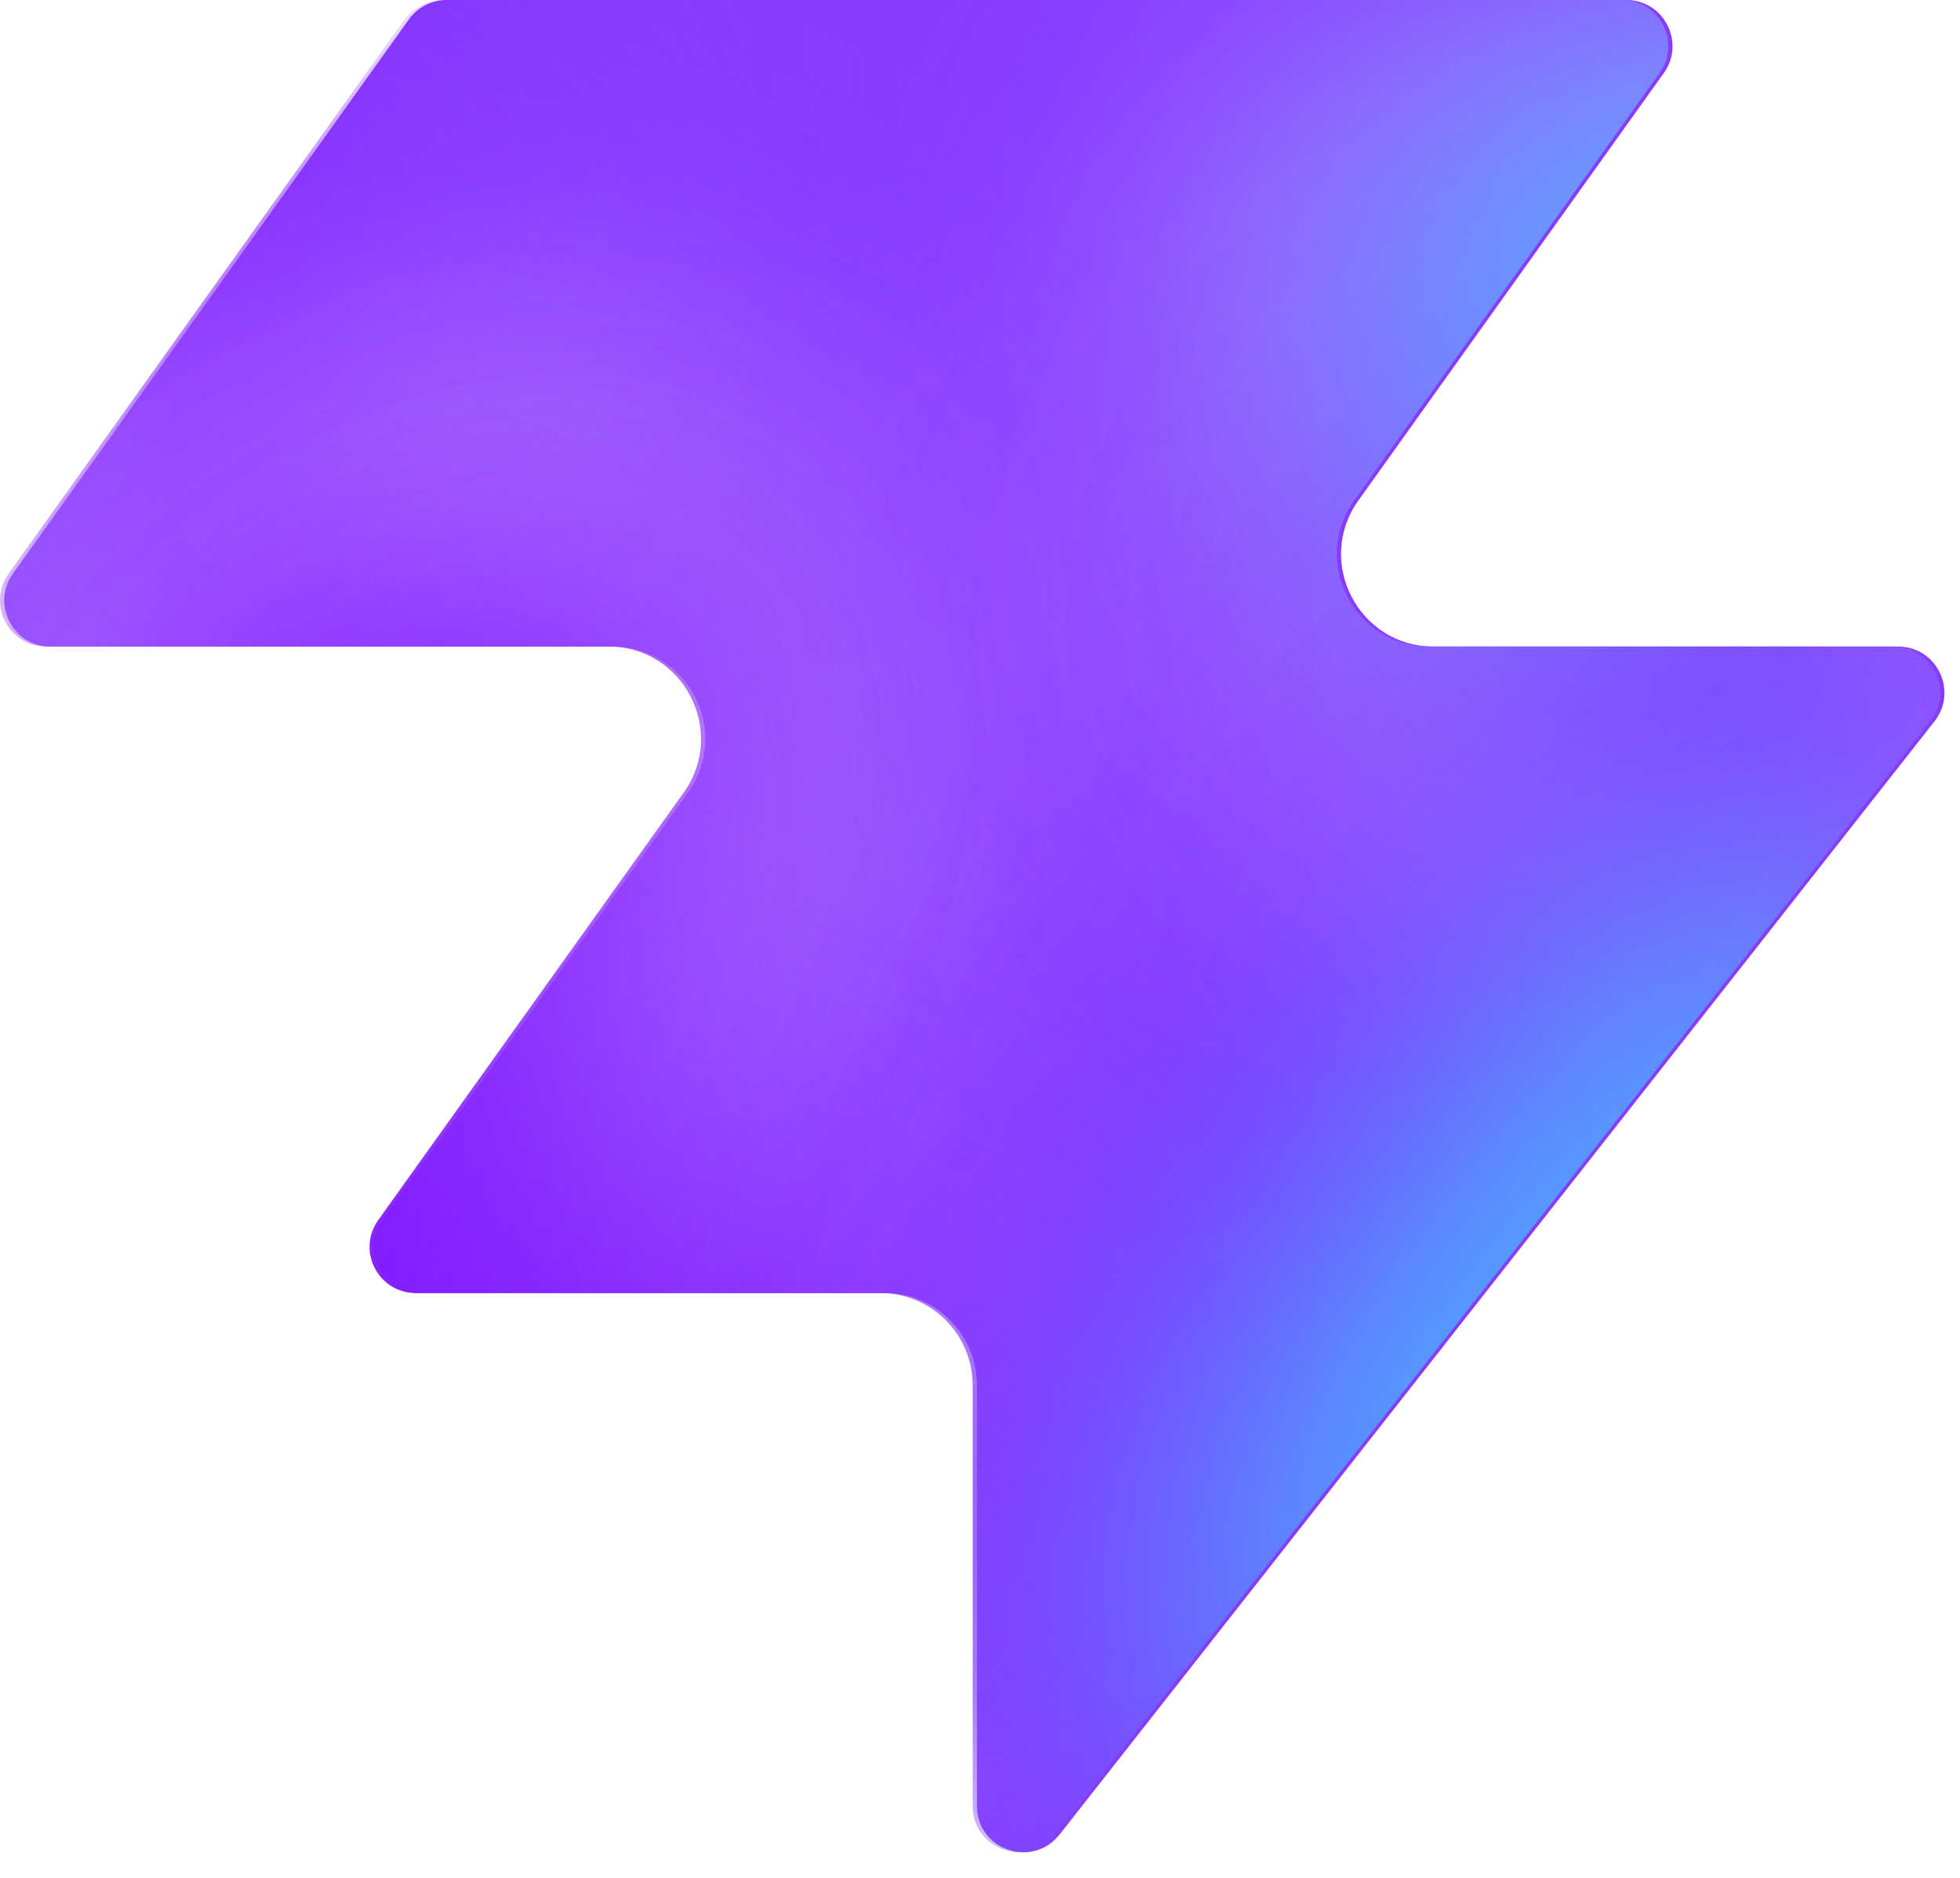
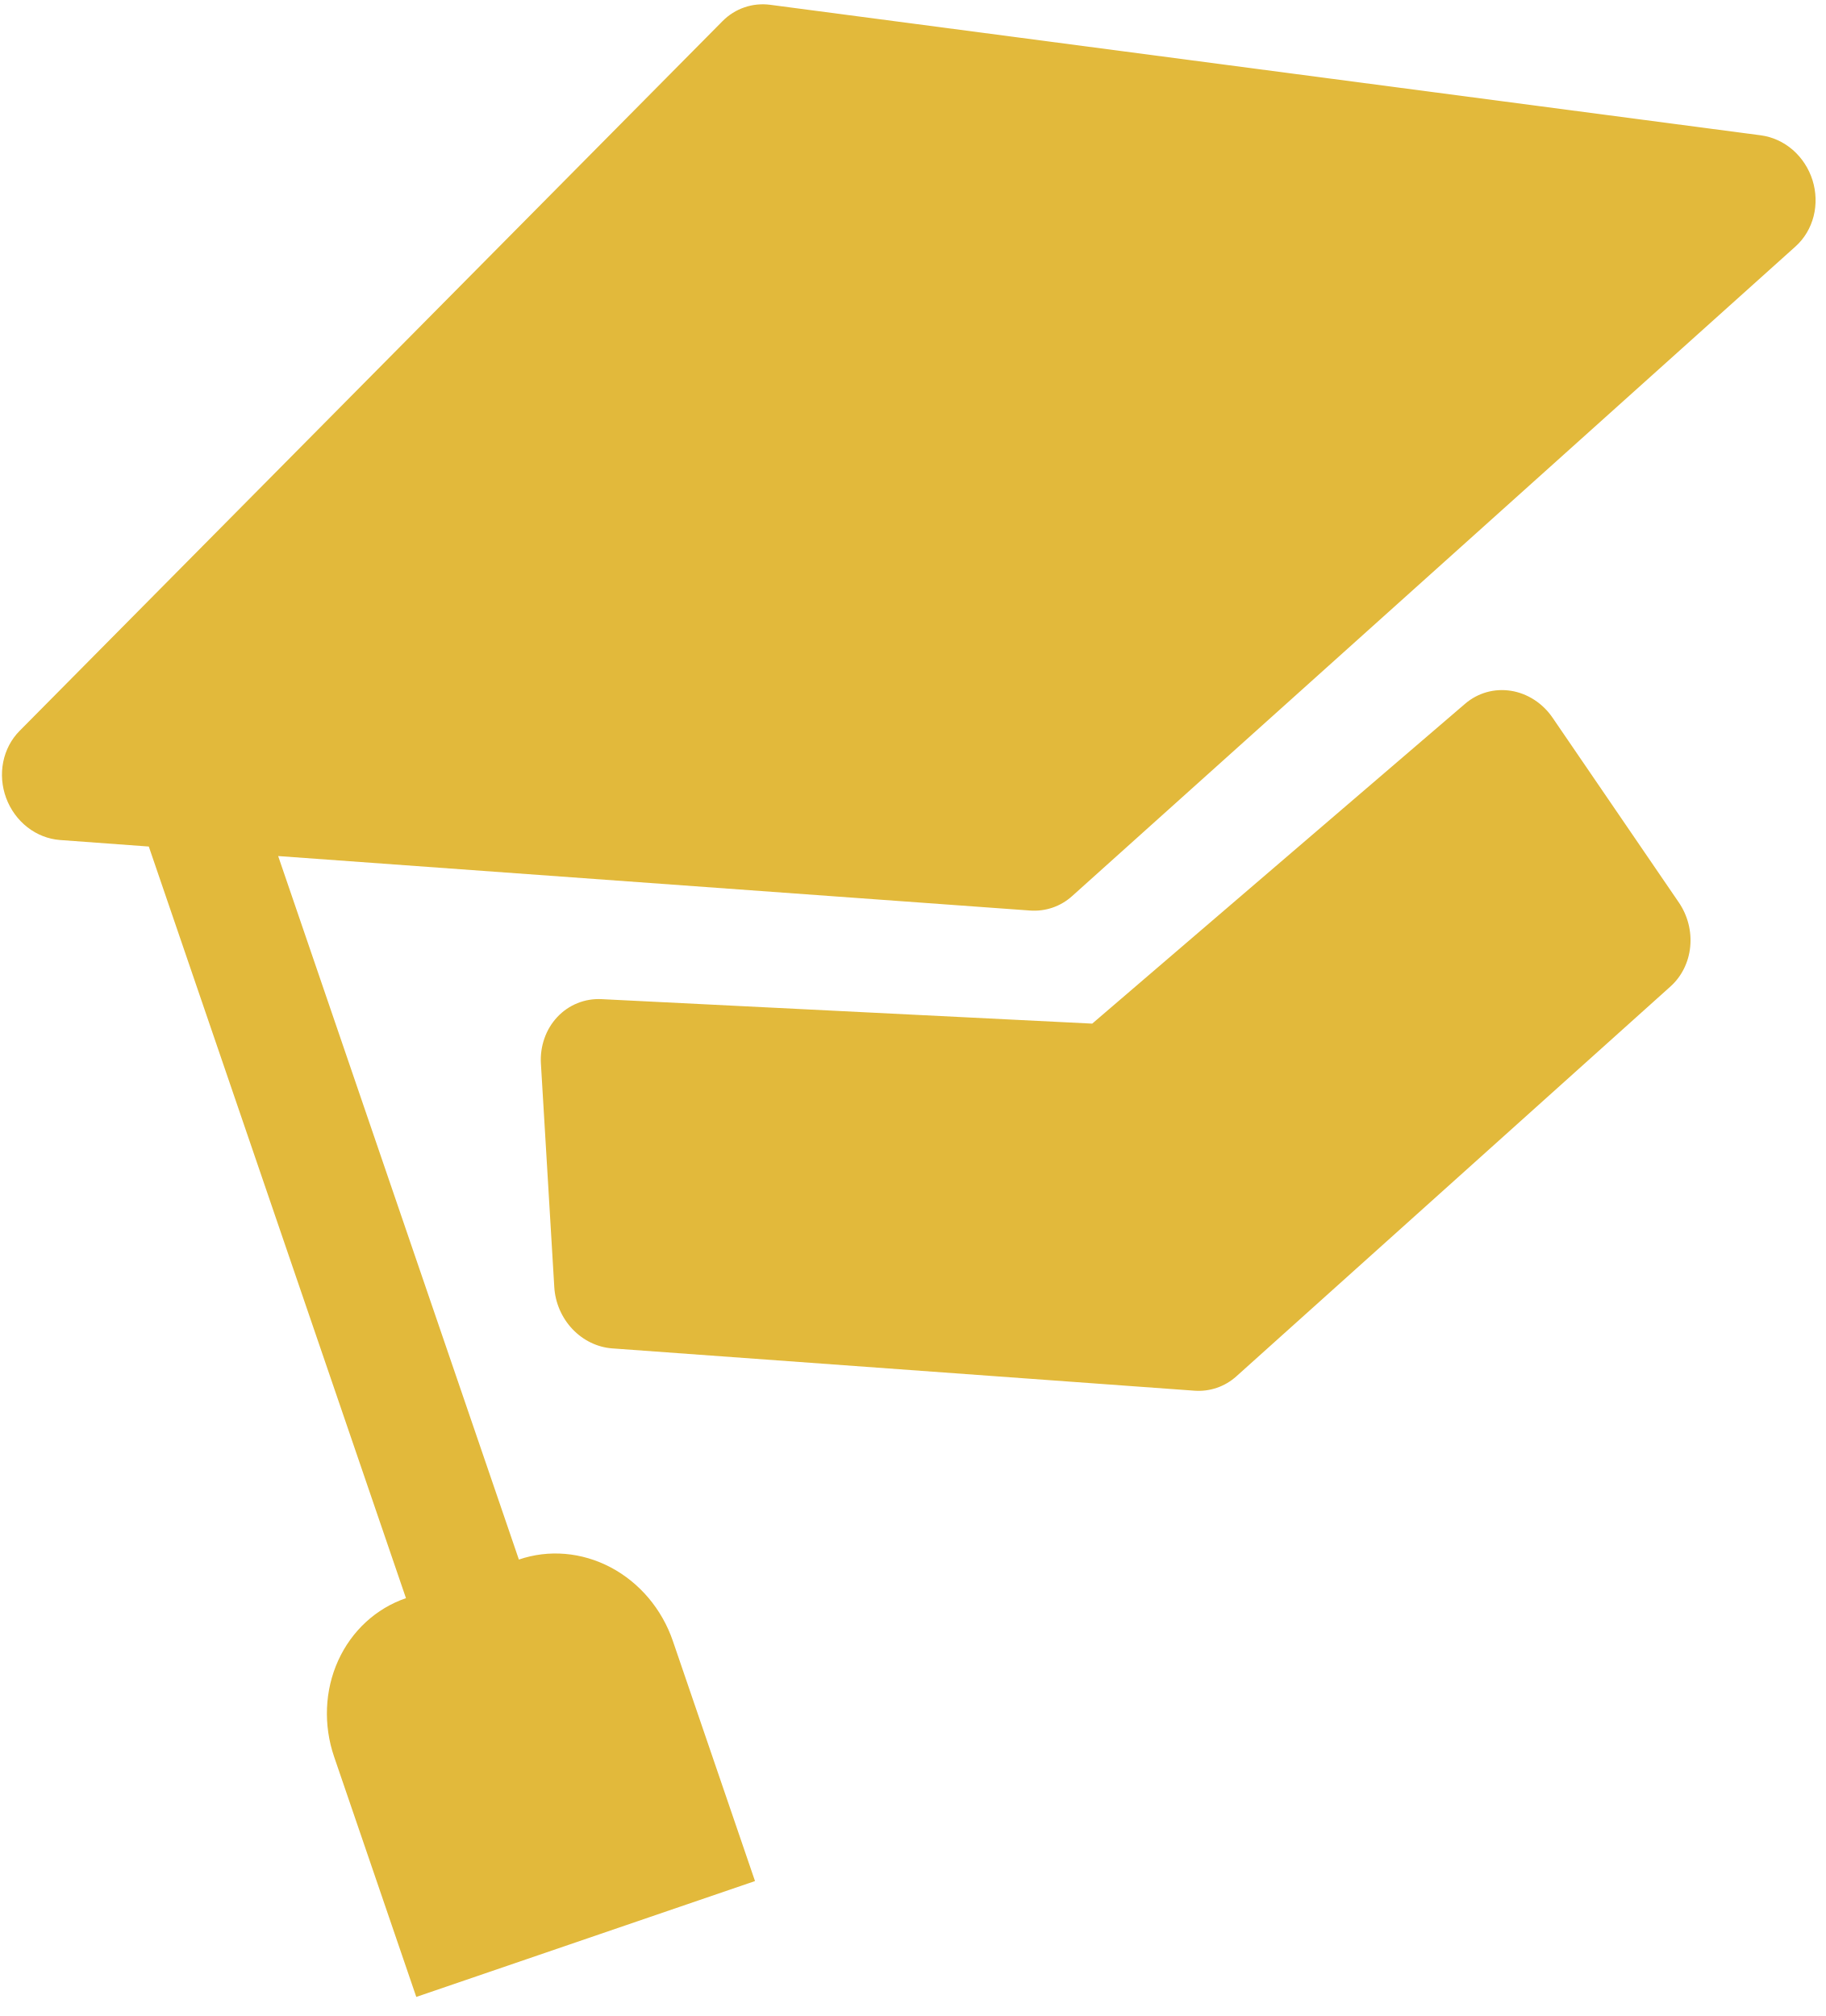
- <svg xmlns="http://www.w3.org/2000/svg" width="48" height="46" fill="none" viewBox="0 0 48 46">
-   <path fill="#863bff" d="M25.946 44.938c-.664.845-2.021.375-2.021-.698V33.937a2.26 2.26 0 0 0-2.262-2.262H10.287c-.92 0-1.456-1.04-.92-1.788l7.48-10.471c1.07-1.497 0-3.578-1.842-3.578H1.237c-.92 0-1.456-1.04-.92-1.788L10.013.474c.214-.297.556-.474.92-.474h28.894c.92 0 1.456 1.04.92 1.788l-7.48 10.471c-1.07 1.498 0 3.579 1.842 3.579h11.377c.943 0 1.473 1.088.89 1.83L25.947 44.94z" style="fill:#863bff;fill:color(display-p3 .525 .23 1);fill-opacity:1" />
-   <mask id="a" width="48" height="46" x="0" y="0" maskUnits="userSpaceOnUse" style="mask-type:alpha">
-     <path fill="#000" d="M25.842 44.938c-.664.844-2.021.375-2.021-.698V33.937a2.26 2.26 0 0 0-2.262-2.262H10.183c-.92 0-1.456-1.04-.92-1.788l7.48-10.471c1.07-1.498 0-3.579-1.842-3.579H1.133c-.92 0-1.456-1.04-.92-1.787L9.91.473c.214-.297.556-.474.92-.474h28.894c.92 0 1.456 1.04.92 1.788l-7.48 10.471c-1.07 1.498 0 3.578 1.842 3.578h11.377c.943 0 1.473 1.088.89 1.832L25.843 44.94z" style="fill:#000;fill-opacity:1" />
-   </mask>
-   <g mask="url(#a)">
-     <g filter="url(#b)">
-       <ellipse cx="5.508" cy="14.704" fill="#ede6ff" rx="5.508" ry="14.704" style="fill:#ede6ff;fill:color(display-p3 .927 .903 1);fill-opacity:1" transform="matrix(.00324 1 1 -.00324 -4.47 31.516)" />
-     </g>
-     <g filter="url(#c)">
-       <ellipse cx="10.399" cy="29.851" fill="#ede6ff" rx="10.399" ry="29.851" style="fill:#ede6ff;fill:color(display-p3 .927 .903 1);fill-opacity:1" transform="matrix(.00324 1 1 -.00324 -39.328 7.883)" />
-     </g>
-     <g filter="url(#d)">
-       <ellipse cx="5.508" cy="30.487" fill="#7e14ff" rx="5.508" ry="30.487" style="fill:#7e14ff;fill:color(display-p3 .492 .077 1);fill-opacity:1" transform="rotate(89.814 -25.913 -14.639)scale(1 -1)" />
-     </g>
-     <g filter="url(#e)">
-       <ellipse cx="5.508" cy="30.599" fill="#7e14ff" rx="5.508" ry="30.599" style="fill:#7e14ff;fill:color(display-p3 .492 .077 1);fill-opacity:1" transform="rotate(89.814 -32.644 -3.334)scale(1 -1)" />
-     </g>
-     <g filter="url(#f)">
-       <ellipse cx="5.508" cy="30.599" fill="#7e14ff" rx="5.508" ry="30.599" style="fill:#7e14ff;fill:color(display-p3 .492 .077 1);fill-opacity:1" transform="matrix(.00324 1 1 -.00324 -34.34 30.47)" />
-     </g>
-     <g filter="url(#g)">
-       <ellipse cx="14.072" cy="22.078" fill="#ede6ff" rx="14.072" ry="22.078" style="fill:#ede6ff;fill:color(display-p3 .927 .903 1);fill-opacity:1" transform="rotate(93.35 24.506 48.493)scale(-1 1)" />
-     </g>
-     <g filter="url(#h)">
-       <ellipse cx="3.47" cy="21.501" fill="#7e14ff" rx="3.47" ry="21.501" style="fill:#7e14ff;fill:color(display-p3 .492 .077 1);fill-opacity:1" transform="rotate(89.009 28.708 47.59)scale(-1 1)" />
-     </g>
-     <g filter="url(#i)">
-       <ellipse cx="3.47" cy="21.501" fill="#7e14ff" rx="3.47" ry="21.501" style="fill:#7e14ff;fill:color(display-p3 .492 .077 1);fill-opacity:1" transform="rotate(89.009 28.708 47.59)scale(-1 1)" />
-     </g>
-     <g filter="url(#j)">
-       <ellipse cx=".387" cy="8.972" fill="#7e14ff" rx="4.407" ry="29.108" style="fill:#7e14ff;fill:color(display-p3 .492 .077 1);fill-opacity:1" transform="rotate(39.51 .387 8.972)" />
-     </g>
-     <g filter="url(#k)">
-       <ellipse cx="47.523" cy="-6.092" fill="#7e14ff" rx="4.407" ry="29.108" style="fill:#7e14ff;fill:color(display-p3 .492 .077 1);fill-opacity:1" transform="rotate(37.892 47.523 -6.092)" />
-     </g>
-     <g filter="url(#l)">
-       <ellipse cx="41.412" cy="6.333" fill="#47bfff" rx="5.971" ry="9.665" style="fill:#47bfff;fill:color(display-p3 .28 .748 1);fill-opacity:1" transform="rotate(37.892 41.412 6.333)" />
-     </g>
-     <g filter="url(#m)">
-       <ellipse cx="-1.879" cy="38.332" fill="#7e14ff" rx="4.407" ry="29.108" style="fill:#7e14ff;fill:color(display-p3 .492 .077 1);fill-opacity:1" transform="rotate(37.892 -1.88 38.332)" />
-     </g>
-     <g filter="url(#n)">
-       <ellipse cx="-1.879" cy="38.332" fill="#7e14ff" rx="4.407" ry="29.108" style="fill:#7e14ff;fill:color(display-p3 .492 .077 1);fill-opacity:1" transform="rotate(37.892 -1.88 38.332)" />
-     </g>
-     <g filter="url(#o)">
-       <ellipse cx="35.651" cy="29.907" fill="#7e14ff" rx="4.407" ry="29.108" style="fill:#7e14ff;fill:color(display-p3 .492 .077 1);fill-opacity:1" transform="rotate(37.892 35.651 29.907)" />
-     </g>
-     <g filter="url(#p)">
-       <ellipse cx="38.418" cy="32.4" fill="#47bfff" rx="5.971" ry="15.297" style="fill:#47bfff;fill:color(display-p3 .28 .748 1);fill-opacity:1" transform="rotate(37.892 38.418 32.4)" />
-     </g>
-   </g>
-   <defs>
-     <filter id="b" width="60.045" height="41.654" x="-19.77" y="16.149" color-interpolation-filters="sRGB" filterUnits="userSpaceOnUse">
-       <feFlood flood-opacity="0" result="BackgroundImageFix" />
-       <feBlend in="SourceGraphic" in2="BackgroundImageFix" result="shape" />
-       <feGaussianBlur result="effect1_foregroundBlur_2002_17158" stdDeviation="7.659" />
-     </filter>
-     <filter id="c" width="90.34" height="51.437" x="-54.613" y="-7.533" color-interpolation-filters="sRGB" filterUnits="userSpaceOnUse">
-       <feFlood flood-opacity="0" result="BackgroundImageFix" />
-       <feBlend in="SourceGraphic" in2="BackgroundImageFix" result="shape" />
-       <feGaussianBlur result="effect1_foregroundBlur_2002_17158" stdDeviation="7.659" />
-     </filter>
-     <filter id="d" width="79.355" height="29.4" x="-49.64" y="2.03" color-interpolation-filters="sRGB" filterUnits="userSpaceOnUse">
-       <feFlood flood-opacity="0" result="BackgroundImageFix" />
-       <feBlend in="SourceGraphic" in2="BackgroundImageFix" result="shape" />
-       <feGaussianBlur result="effect1_foregroundBlur_2002_17158" stdDeviation="4.596" />
-     </filter>
-     <filter id="e" width="79.579" height="29.4" x="-45.045" y="20.029" color-interpolation-filters="sRGB" filterUnits="userSpaceOnUse">
-       <feFlood flood-opacity="0" result="BackgroundImageFix" />
-       <feBlend in="SourceGraphic" in2="BackgroundImageFix" result="shape" />
-       <feGaussianBlur result="effect1_foregroundBlur_2002_17158" stdDeviation="4.596" />
-     </filter>
-     <filter id="f" width="79.579" height="29.4" x="-43.513" y="21.178" color-interpolation-filters="sRGB" filterUnits="userSpaceOnUse">
-       <feFlood flood-opacity="0" result="BackgroundImageFix" />
-       <feBlend in="SourceGraphic" in2="BackgroundImageFix" result="shape" />
-       <feGaussianBlur result="effect1_foregroundBlur_2002_17158" stdDeviation="4.596" />
-     </filter>
-     <filter id="g" width="74.749" height="58.852" x="15.756" y="-17.901" color-interpolation-filters="sRGB" filterUnits="userSpaceOnUse">
-       <feFlood flood-opacity="0" result="BackgroundImageFix" />
-       <feBlend in="SourceGraphic" in2="BackgroundImageFix" result="shape" />
-       <feGaussianBlur result="effect1_foregroundBlur_2002_17158" stdDeviation="7.659" />
-     </filter>
-     <filter id="h" width="61.377" height="25.362" x="23.548" y="2.284" color-interpolation-filters="sRGB" filterUnits="userSpaceOnUse">
-       <feFlood flood-opacity="0" result="BackgroundImageFix" />
-       <feBlend in="SourceGraphic" in2="BackgroundImageFix" result="shape" />
-       <feGaussianBlur result="effect1_foregroundBlur_2002_17158" stdDeviation="4.596" />
-     </filter>
-     <filter id="i" width="61.377" height="25.362" x="23.548" y="2.284" color-interpolation-filters="sRGB" filterUnits="userSpaceOnUse">
-       <feFlood flood-opacity="0" result="BackgroundImageFix" />
-       <feBlend in="SourceGraphic" in2="BackgroundImageFix" result="shape" />
-       <feGaussianBlur result="effect1_foregroundBlur_2002_17158" stdDeviation="4.596" />
-     </filter>
-     <filter id="j" width="56.045" height="63.649" x="-27.636" y="-22.853" color-interpolation-filters="sRGB" filterUnits="userSpaceOnUse">
-       <feFlood flood-opacity="0" result="BackgroundImageFix" />
-       <feBlend in="SourceGraphic" in2="BackgroundImageFix" result="shape" />
-       <feGaussianBlur result="effect1_foregroundBlur_2002_17158" stdDeviation="4.596" />
-     </filter>
-     <filter id="k" width="54.814" height="64.646" x="20.116" y="-38.415" color-interpolation-filters="sRGB" filterUnits="userSpaceOnUse">
-       <feFlood flood-opacity="0" result="BackgroundImageFix" />
-       <feBlend in="SourceGraphic" in2="BackgroundImageFix" result="shape" />
-       <feGaussianBlur result="effect1_foregroundBlur_2002_17158" stdDeviation="4.596" />
-     </filter>
-     <filter id="l" width="33.541" height="35.313" x="24.641" y="-11.323" color-interpolation-filters="sRGB" filterUnits="userSpaceOnUse">
-       <feFlood flood-opacity="0" result="BackgroundImageFix" />
-       <feBlend in="SourceGraphic" in2="BackgroundImageFix" result="shape" />
-       <feGaussianBlur result="effect1_foregroundBlur_2002_17158" stdDeviation="4.596" />
-     </filter>
-     <filter id="m" width="54.814" height="64.646" x="-29.286" y="6.009" color-interpolation-filters="sRGB" filterUnits="userSpaceOnUse">
-       <feFlood flood-opacity="0" result="BackgroundImageFix" />
-       <feBlend in="SourceGraphic" in2="BackgroundImageFix" result="shape" />
-       <feGaussianBlur result="effect1_foregroundBlur_2002_17158" stdDeviation="4.596" />
-     </filter>
-     <filter id="n" width="54.814" height="64.646" x="-29.286" y="6.009" color-interpolation-filters="sRGB" filterUnits="userSpaceOnUse">
-       <feFlood flood-opacity="0" result="BackgroundImageFix" />
-       <feBlend in="SourceGraphic" in2="BackgroundImageFix" result="shape" />
-       <feGaussianBlur result="effect1_foregroundBlur_2002_17158" stdDeviation="4.596" />
-     </filter>
-     <filter id="o" width="54.814" height="64.646" x="8.244" y="-2.416" color-interpolation-filters="sRGB" filterUnits="userSpaceOnUse">
-       <feFlood flood-opacity="0" result="BackgroundImageFix" />
-       <feBlend in="SourceGraphic" in2="BackgroundImageFix" result="shape" />
-       <feGaussianBlur result="effect1_foregroundBlur_2002_17158" stdDeviation="4.596" />
-     </filter>
-     <filter id="p" width="39.409" height="43.623" x="18.713" y="10.588" color-interpolation-filters="sRGB" filterUnits="userSpaceOnUse">
-       <feFlood flood-opacity="0" result="BackgroundImageFix" />
-       <feBlend in="SourceGraphic" in2="BackgroundImageFix" result="shape" />
-       <feGaussianBlur result="effect1_foregroundBlur_2002_17158" stdDeviation="4.596" />
-     </filter>
-   </defs>
+ <svg xmlns="http://www.w3.org/2000/svg" viewBox="5 9.5 57.5 63.5" fill="none">
+   <path d="M27.756 10.164C27.951 9.967 28.187 9.819 28.446 9.731C28.705 9.642 28.982 9.615 29.256 9.651L60.452 13.762C60.819 13.811 61.169 13.97 61.459 14.221C61.748 14.473 61.964 14.805 62.081 15.176C62.197 15.548 62.209 15.943 62.115 16.313C62.02 16.683 61.824 17.012 61.549 17.26L38.762 37.727C38.4 38.053 37.926 38.215 37.439 38.18L13.76 36.464L21.341 58.623C22.284 58.3 23.324 58.389 24.234 58.87C25.143 59.351 25.847 60.185 26.19 61.187L28.777 68.75L18.11 72.399L15.523 64.837C15.18 63.834 15.225 62.744 15.649 61.807C16.074 60.869 16.842 60.162 17.785 59.839L9.686 36.164L6.891 35.959C6.522 35.931 6.165 35.792 5.864 35.557C5.562 35.322 5.33 35.002 5.194 34.637C5.059 34.272 5.026 33.877 5.101 33.502C5.176 33.126 5.355 32.785 5.616 32.522L27.756 10.164Z" fill="#E2B93B" />
+   <path d="M51.139 31.668C51.336 31.498 51.567 31.374 51.816 31.303C52.064 31.233 52.326 31.218 52.585 31.259C52.844 31.3 53.093 31.397 53.319 31.543C53.544 31.689 53.74 31.88 53.894 32.106L57.871 37.926C58.15 38.335 58.278 38.833 58.229 39.322C58.181 39.811 57.959 40.257 57.608 40.572L43.936 52.852C43.574 53.178 43.1 53.34 42.614 53.304L24.284 51.972C23.814 51.938 23.366 51.721 23.028 51.364C22.69 51.007 22.486 50.536 22.456 50.042L22.035 43.006C22.018 42.732 22.056 42.461 22.145 42.208C22.233 41.954 22.372 41.725 22.551 41.534C22.73 41.343 22.947 41.194 23.186 41.098C23.426 41.001 23.684 40.958 23.945 40.971L39.397 41.742L51.139 31.668Z" fill="#E2B93B" />
</svg>
